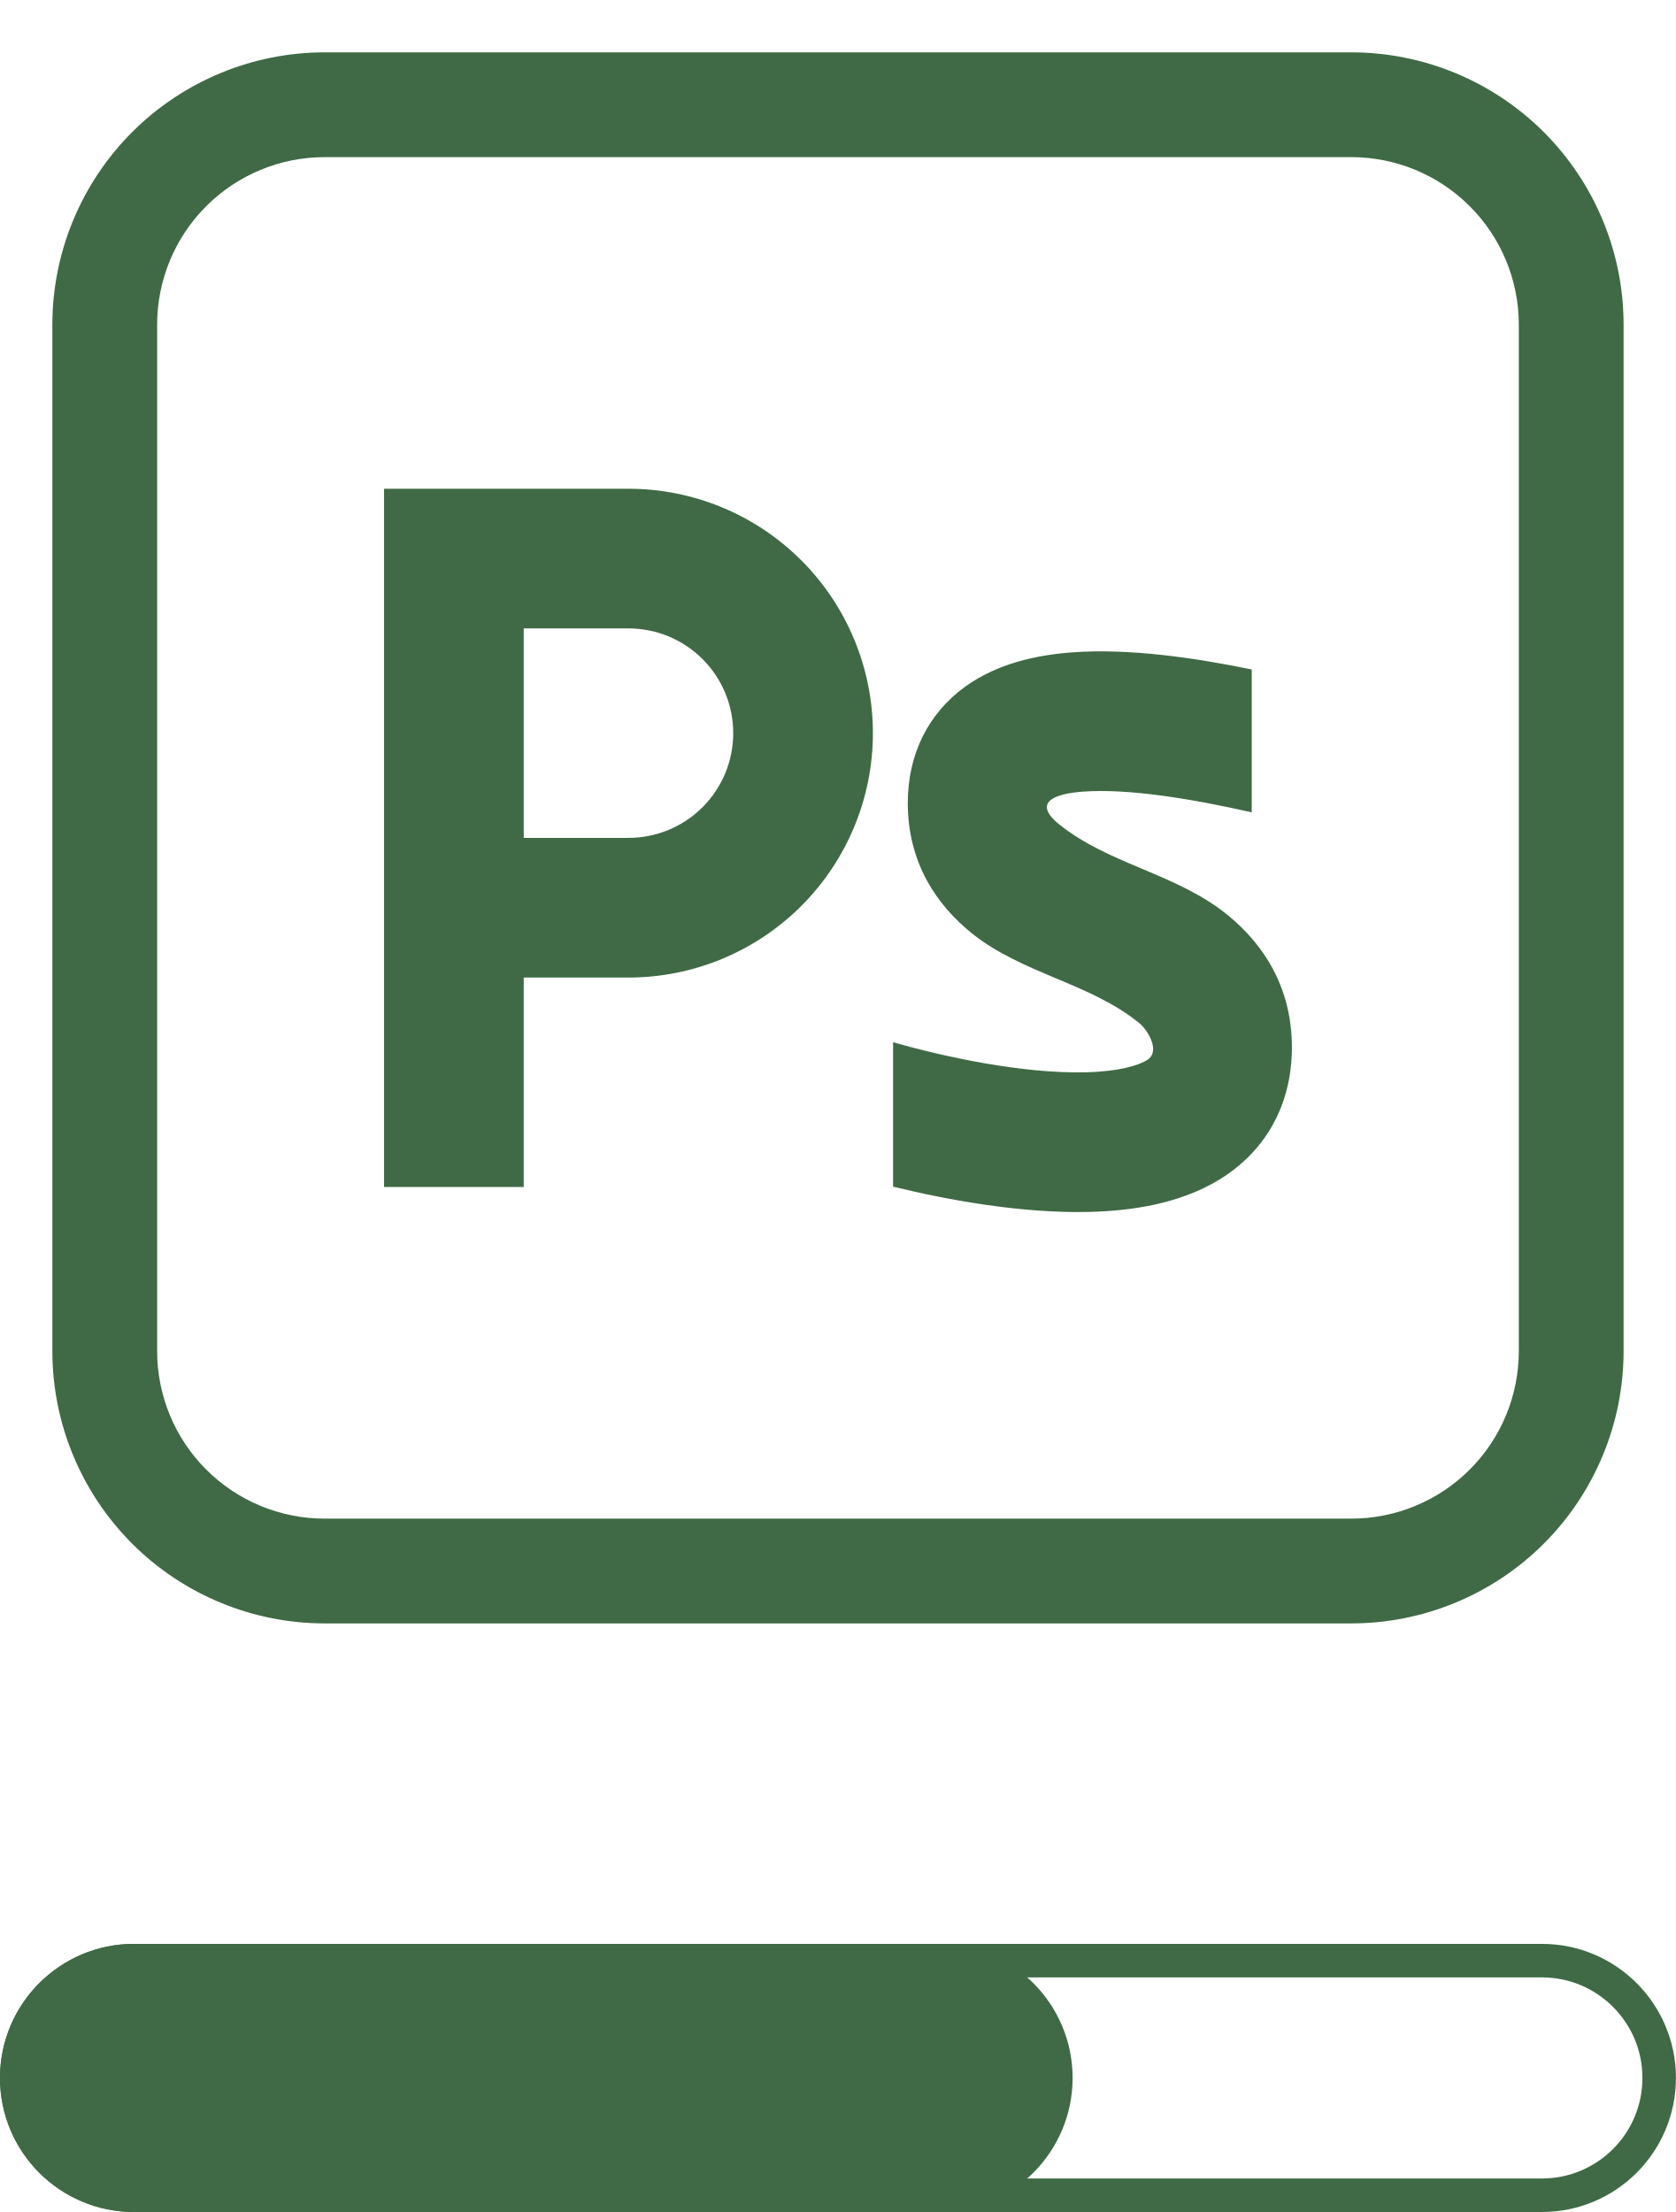
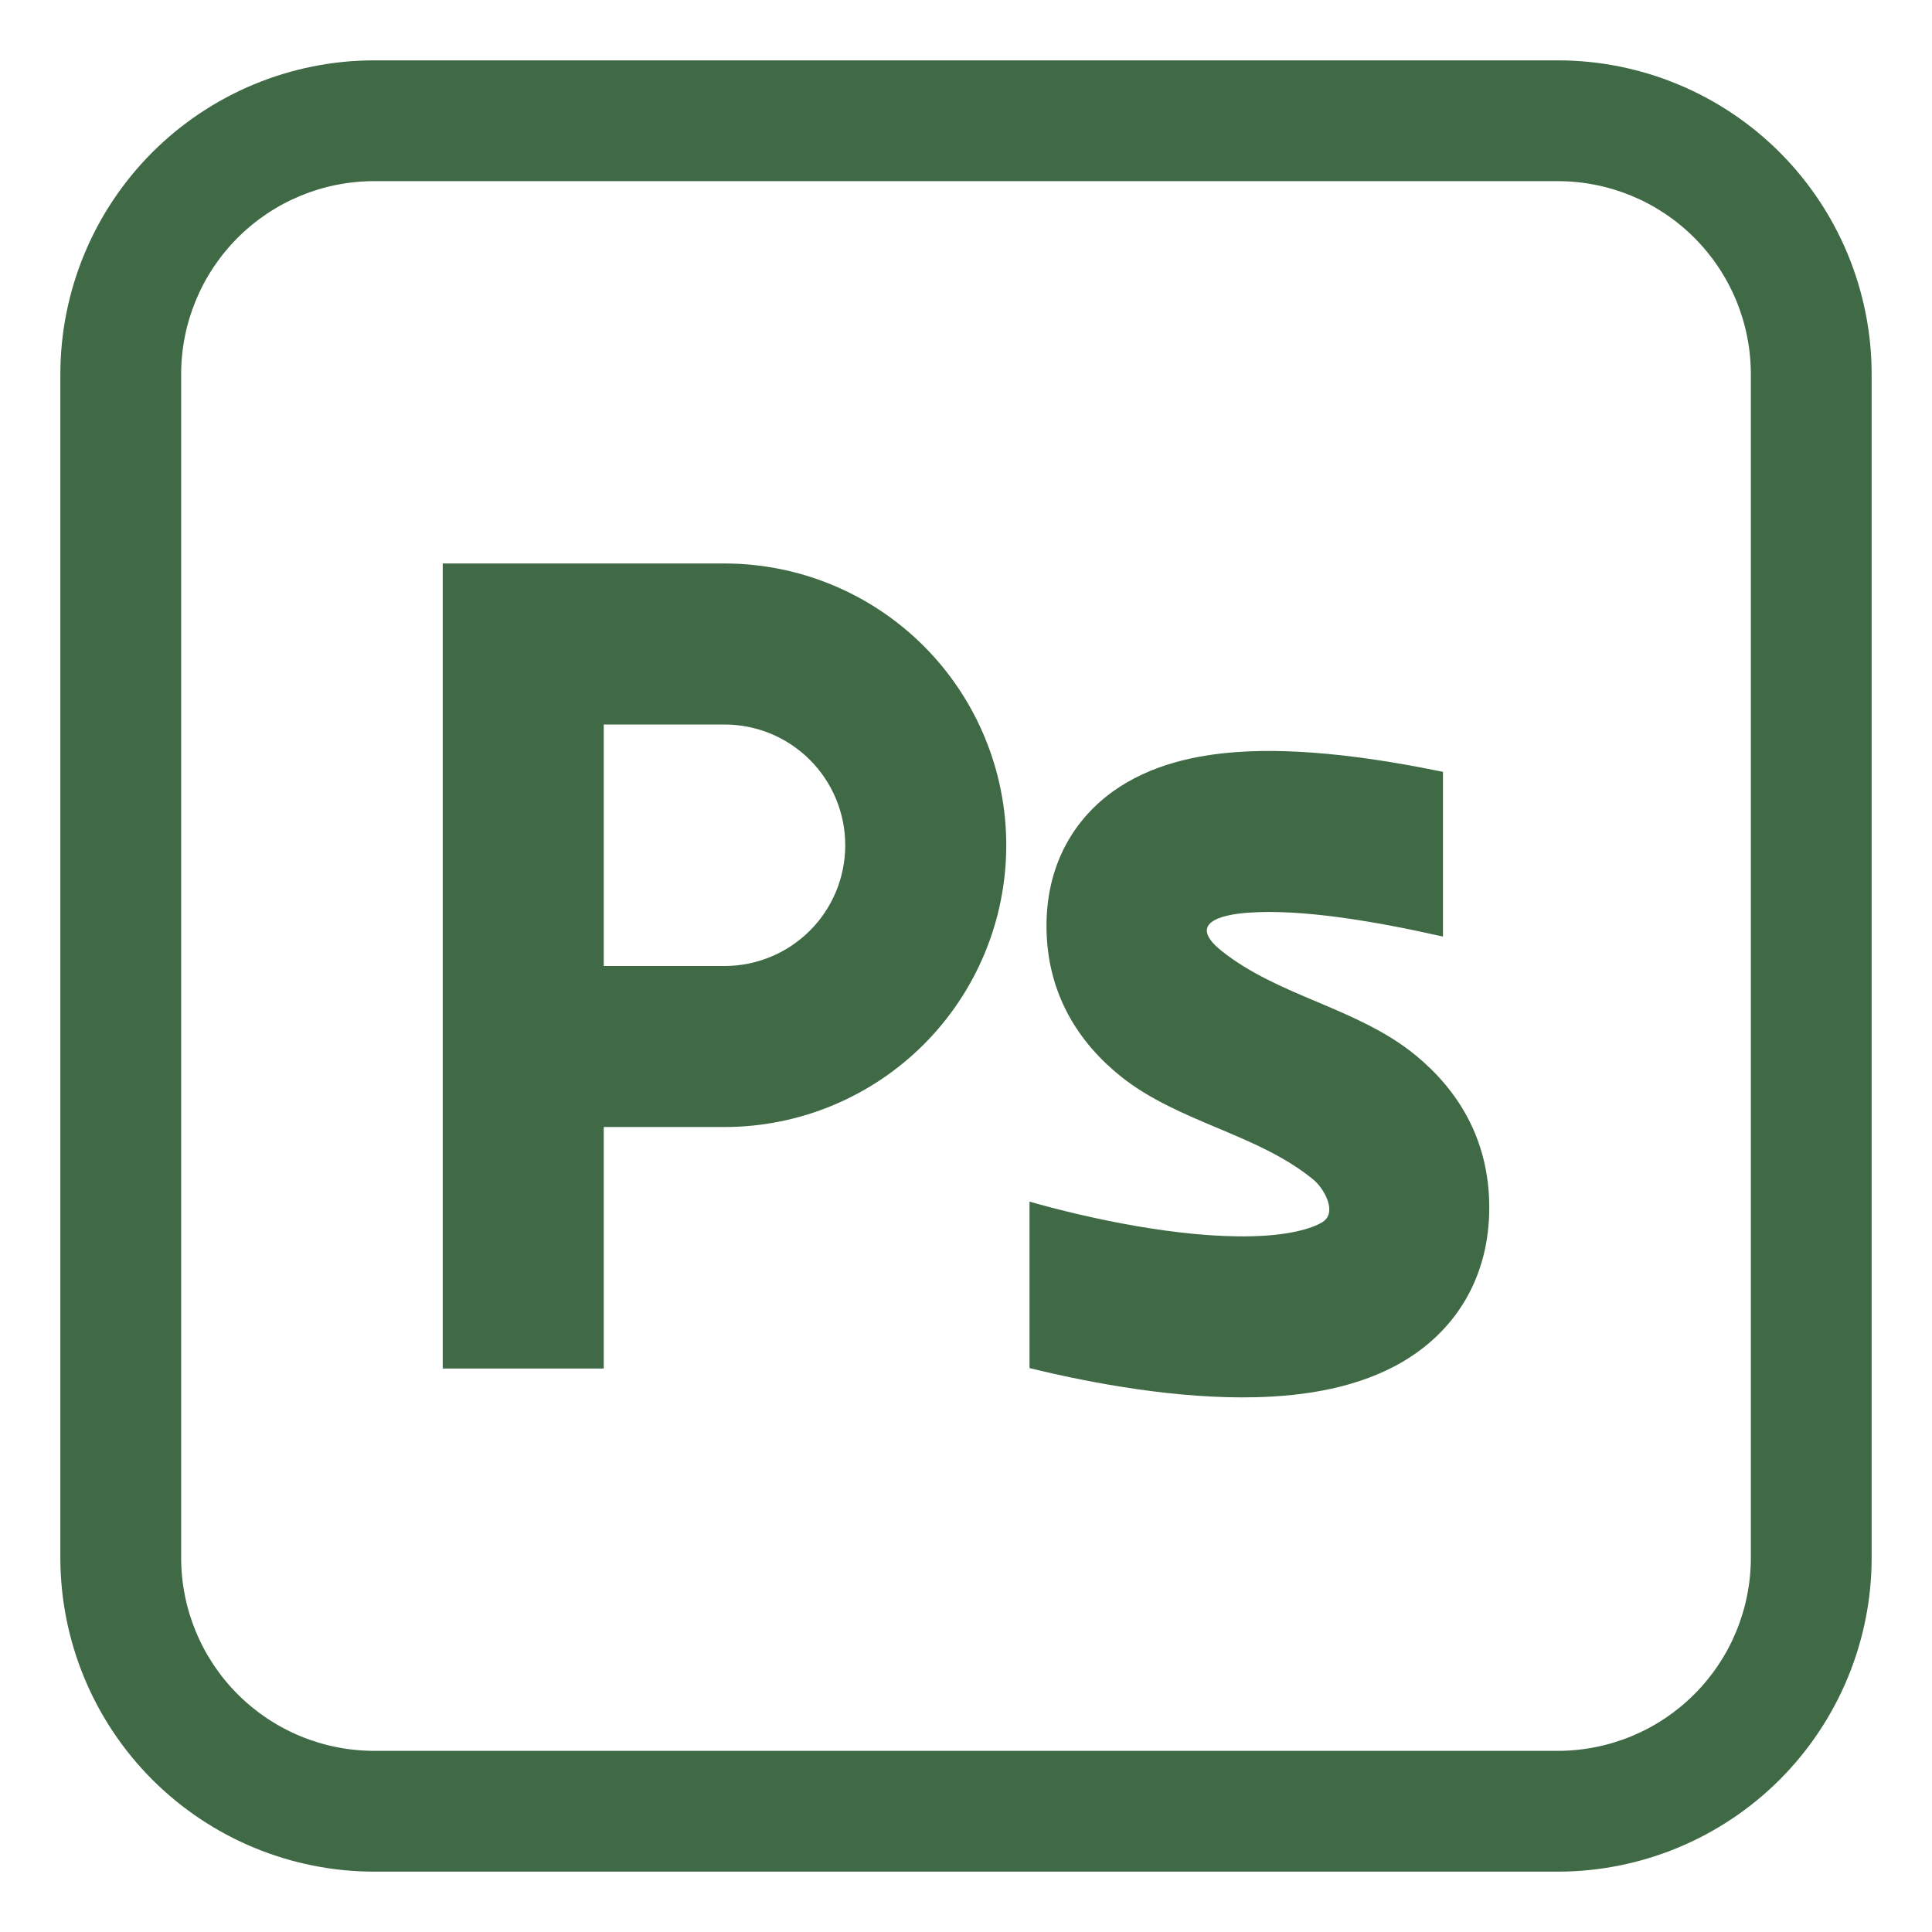
- <svg xmlns="http://www.w3.org/2000/svg" width="50" height="66" viewBox="0 0 50 66" fill="none">
+ <svg xmlns="http://www.w3.org/2000/svg" width="50" height="50" viewBox="0 0 50 50" fill="none">
  <path fill-rule="evenodd" clip-rule="evenodd" d="M1.562 9.688C1.562 7.533 2.419 5.466 3.942 3.942C5.466 2.419 7.533 1.562 9.688 1.562H40.312C42.467 1.562 44.534 2.419 46.058 3.942C47.581 5.466 48.438 7.533 48.438 9.688V40.312C48.438 42.467 47.581 44.534 46.058 46.058C44.534 47.581 42.467 48.438 40.312 48.438H9.688C7.533 48.438 5.466 47.581 3.942 46.058C2.419 44.534 1.562 42.467 1.562 40.312V9.688ZM9.688 4.688C8.361 4.688 7.09 5.214 6.152 6.152C5.214 7.09 4.688 8.361 4.688 9.688V40.312C4.688 41.639 5.214 42.91 6.152 43.848C7.09 44.786 8.361 45.312 9.688 45.312H40.312C41.639 45.312 42.91 44.786 43.848 43.848C44.786 42.91 45.312 41.639 45.312 40.312V9.688C45.312 8.361 44.786 7.09 43.848 6.152C42.91 5.214 41.639 4.688 40.312 4.688H9.688ZM37.344 24.238C35.558 23.835 33.667 23.519 32.296 23.621C31.602 23.671 30.717 23.887 31.608 24.604C32.344 25.192 33.212 25.56 34.083 25.927C34.979 26.306 35.879 26.688 36.642 27.315C37.706 28.19 38.542 29.465 38.542 31.25C38.542 33.031 37.7 34.396 36.358 35.208C35.173 35.925 33.742 36.129 32.502 36.16C30.498 36.21 28.29 35.81 26.644 35.406V31.098C28.16 31.531 30.515 32.042 32.398 31.994C33.377 31.971 33.954 31.792 34.217 31.633C34.633 31.383 34.254 30.746 33.998 30.535C33.265 29.931 32.383 29.56 31.498 29.188C30.623 28.819 29.744 28.448 29.002 27.854C27.94 27 27.083 25.74 27.083 23.958C27.083 22.51 27.688 21.292 28.792 20.49C29.775 19.781 30.967 19.54 31.985 19.465C33.704 19.337 35.688 19.635 37.344 19.975V24.238ZM18.75 14.583H11.458V35.417H15.625V29.167H18.75C20.684 29.167 22.538 28.398 23.906 27.031C25.273 25.663 26.042 23.809 26.042 21.875C26.042 19.941 25.273 18.087 23.906 16.719C22.538 15.352 20.684 14.583 18.75 14.583ZM18.75 25H15.625V18.75H18.75C19.579 18.75 20.374 19.079 20.96 19.665C21.546 20.251 21.875 21.046 21.875 21.875C21.875 22.704 21.546 23.499 20.96 24.085C20.374 24.671 19.579 25 18.75 25Z" fill="#3F6A45" />
-   <rect x="0.5" y="58.5" width="49" height="7" rx="3.5" stroke="#3F6A45" />
-   <rect x="0.5" y="58.5" width="31" height="7" rx="3.5" fill="#3F6A45" />
-   <rect x="0.5" y="58.5" width="31" height="7" rx="3.5" stroke="#3F6A45" />
</svg>
